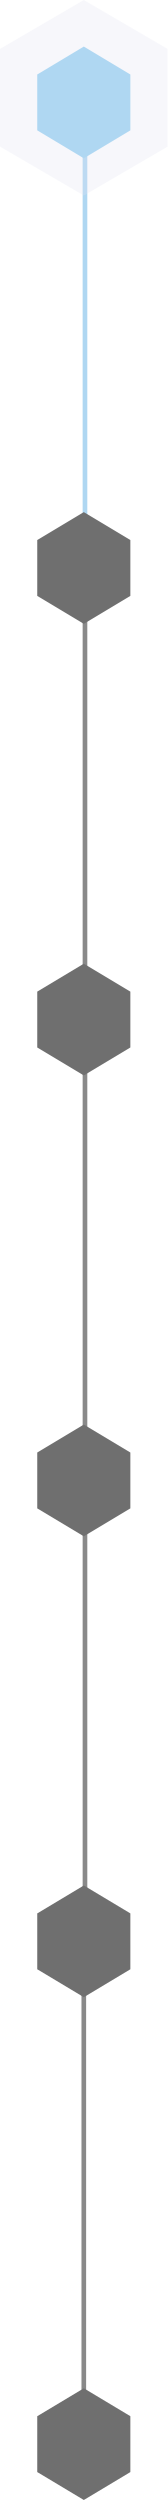
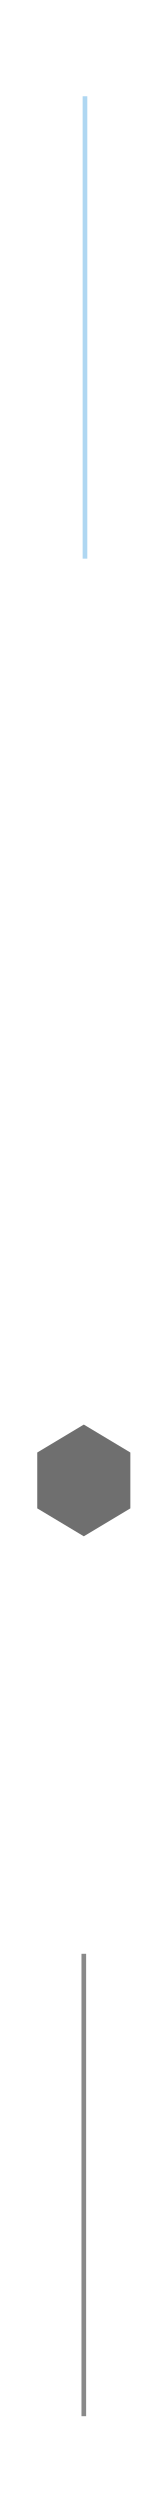
<svg xmlns="http://www.w3.org/2000/svg" width="36" height="537" viewBox="0 0 36 537">
  <defs>
-     <style>.a{fill:#484a9f;stroke:#afd7f2;}.b{fill:none;stroke:#898989;}.c{fill:#e3e4f1;opacity:0.278;}.d{fill:#afd7f2;}.e{fill:#b8b9da;}.f{fill:#6f6f6f;}</style>
+     <style>
+ .a{fill:#484a9f;stroke:#afd7f2;}
+ .b{fill:none;stroke:#898989;}
+ .c{fill:#e3e4f1;opacity:0.278;}
+ .d{fill:#afd7f2;}
+ .e{fill:#b8b9da;}
+ .f{fill:#6f6f6f;}
+ </style>
  </defs>
  <g transform="translate(-109 -362)">
    <path class="a" d="M-345,5946v99.324" transform="translate(472.252 -5563.325)" />
-     <path class="b" d="M-345,5946v99.324" transform="translate(472.252 -5464.325)" />
-     <path class="b" d="M-345,5946v99.324" transform="translate(472.252 -5358.325)" />
-     <path class="b" d="M-345,5946v99.324" transform="translate(472.252 -5266)" />
    <path class="b" d="M-345,5946v99.324" transform="translate(472 -5164.325)" />
    <g transform="translate(-1678 0.325)">
-       <path class="c" d="M31.5,0,42,18,31.5,36h-21L0,18,10.5,0Z" transform="translate(1823 361.675) rotate(90)" />
-       <path class="d" d="M18,0l6,10L18,20H6L0,10,6,0Z" transform="translate(1815 371.675) rotate(90)" />
-     </g>
-     <g transform="translate(-1674.841 102.484)">
-       <circle class="e" cx="7.841" cy="7.841" r="7.841" transform="translate(1794.252 371.675)" />
-     </g>
-     <path class="f" d="M18,0l6,10L18,20H6L0,10,6,0Z" transform="translate(137 472) rotate(90)" />
-     <path class="f" d="M18,0l6,10L18,20H6L0,10,6,0Z" transform="translate(137 569) rotate(90)" />
+ 
+ 
+ </g>
    <path class="f" d="M18,0l6,10L18,20H6L0,10,6,0Z" transform="translate(137 668) rotate(90)" />
-     <path class="f" d="M18,0l6,10L18,20H6L0,10,6,0Z" transform="translate(137 767) rotate(90)" />
-     <path class="f" d="M18,0l6,10L18,20H6L0,10,6,0Z" transform="translate(137 875) rotate(90)" />
  </g>
</svg>
